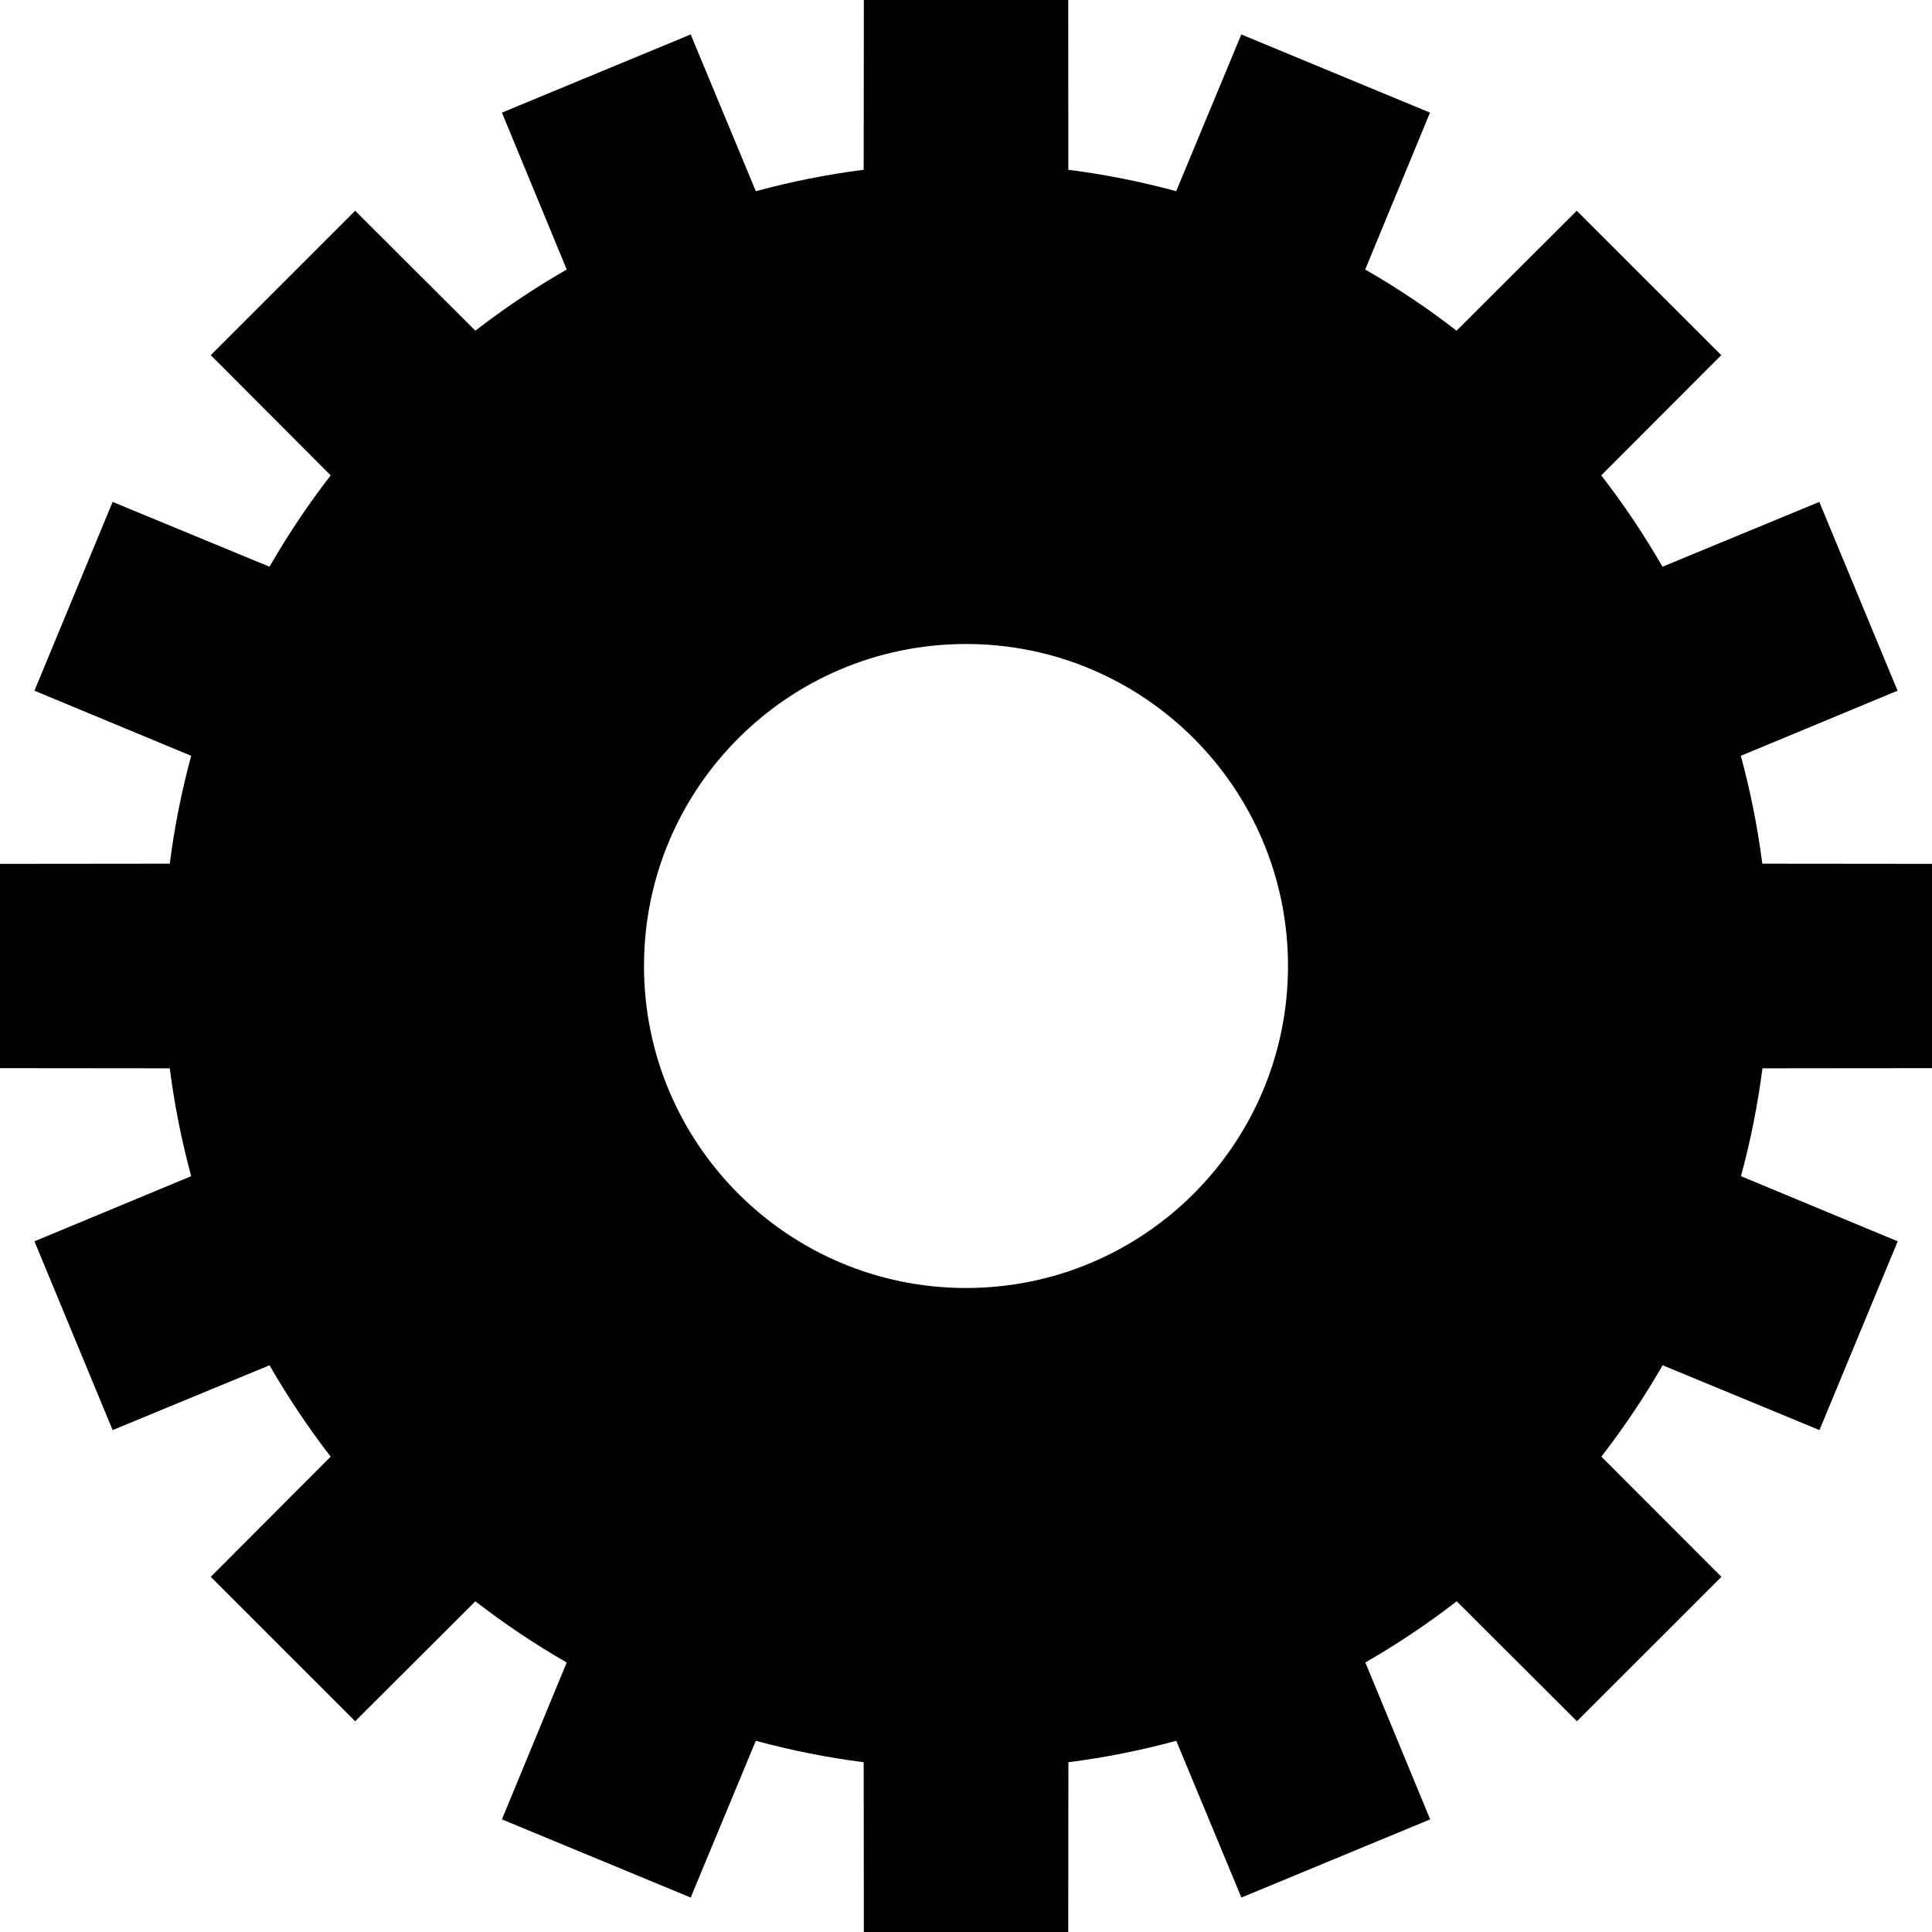
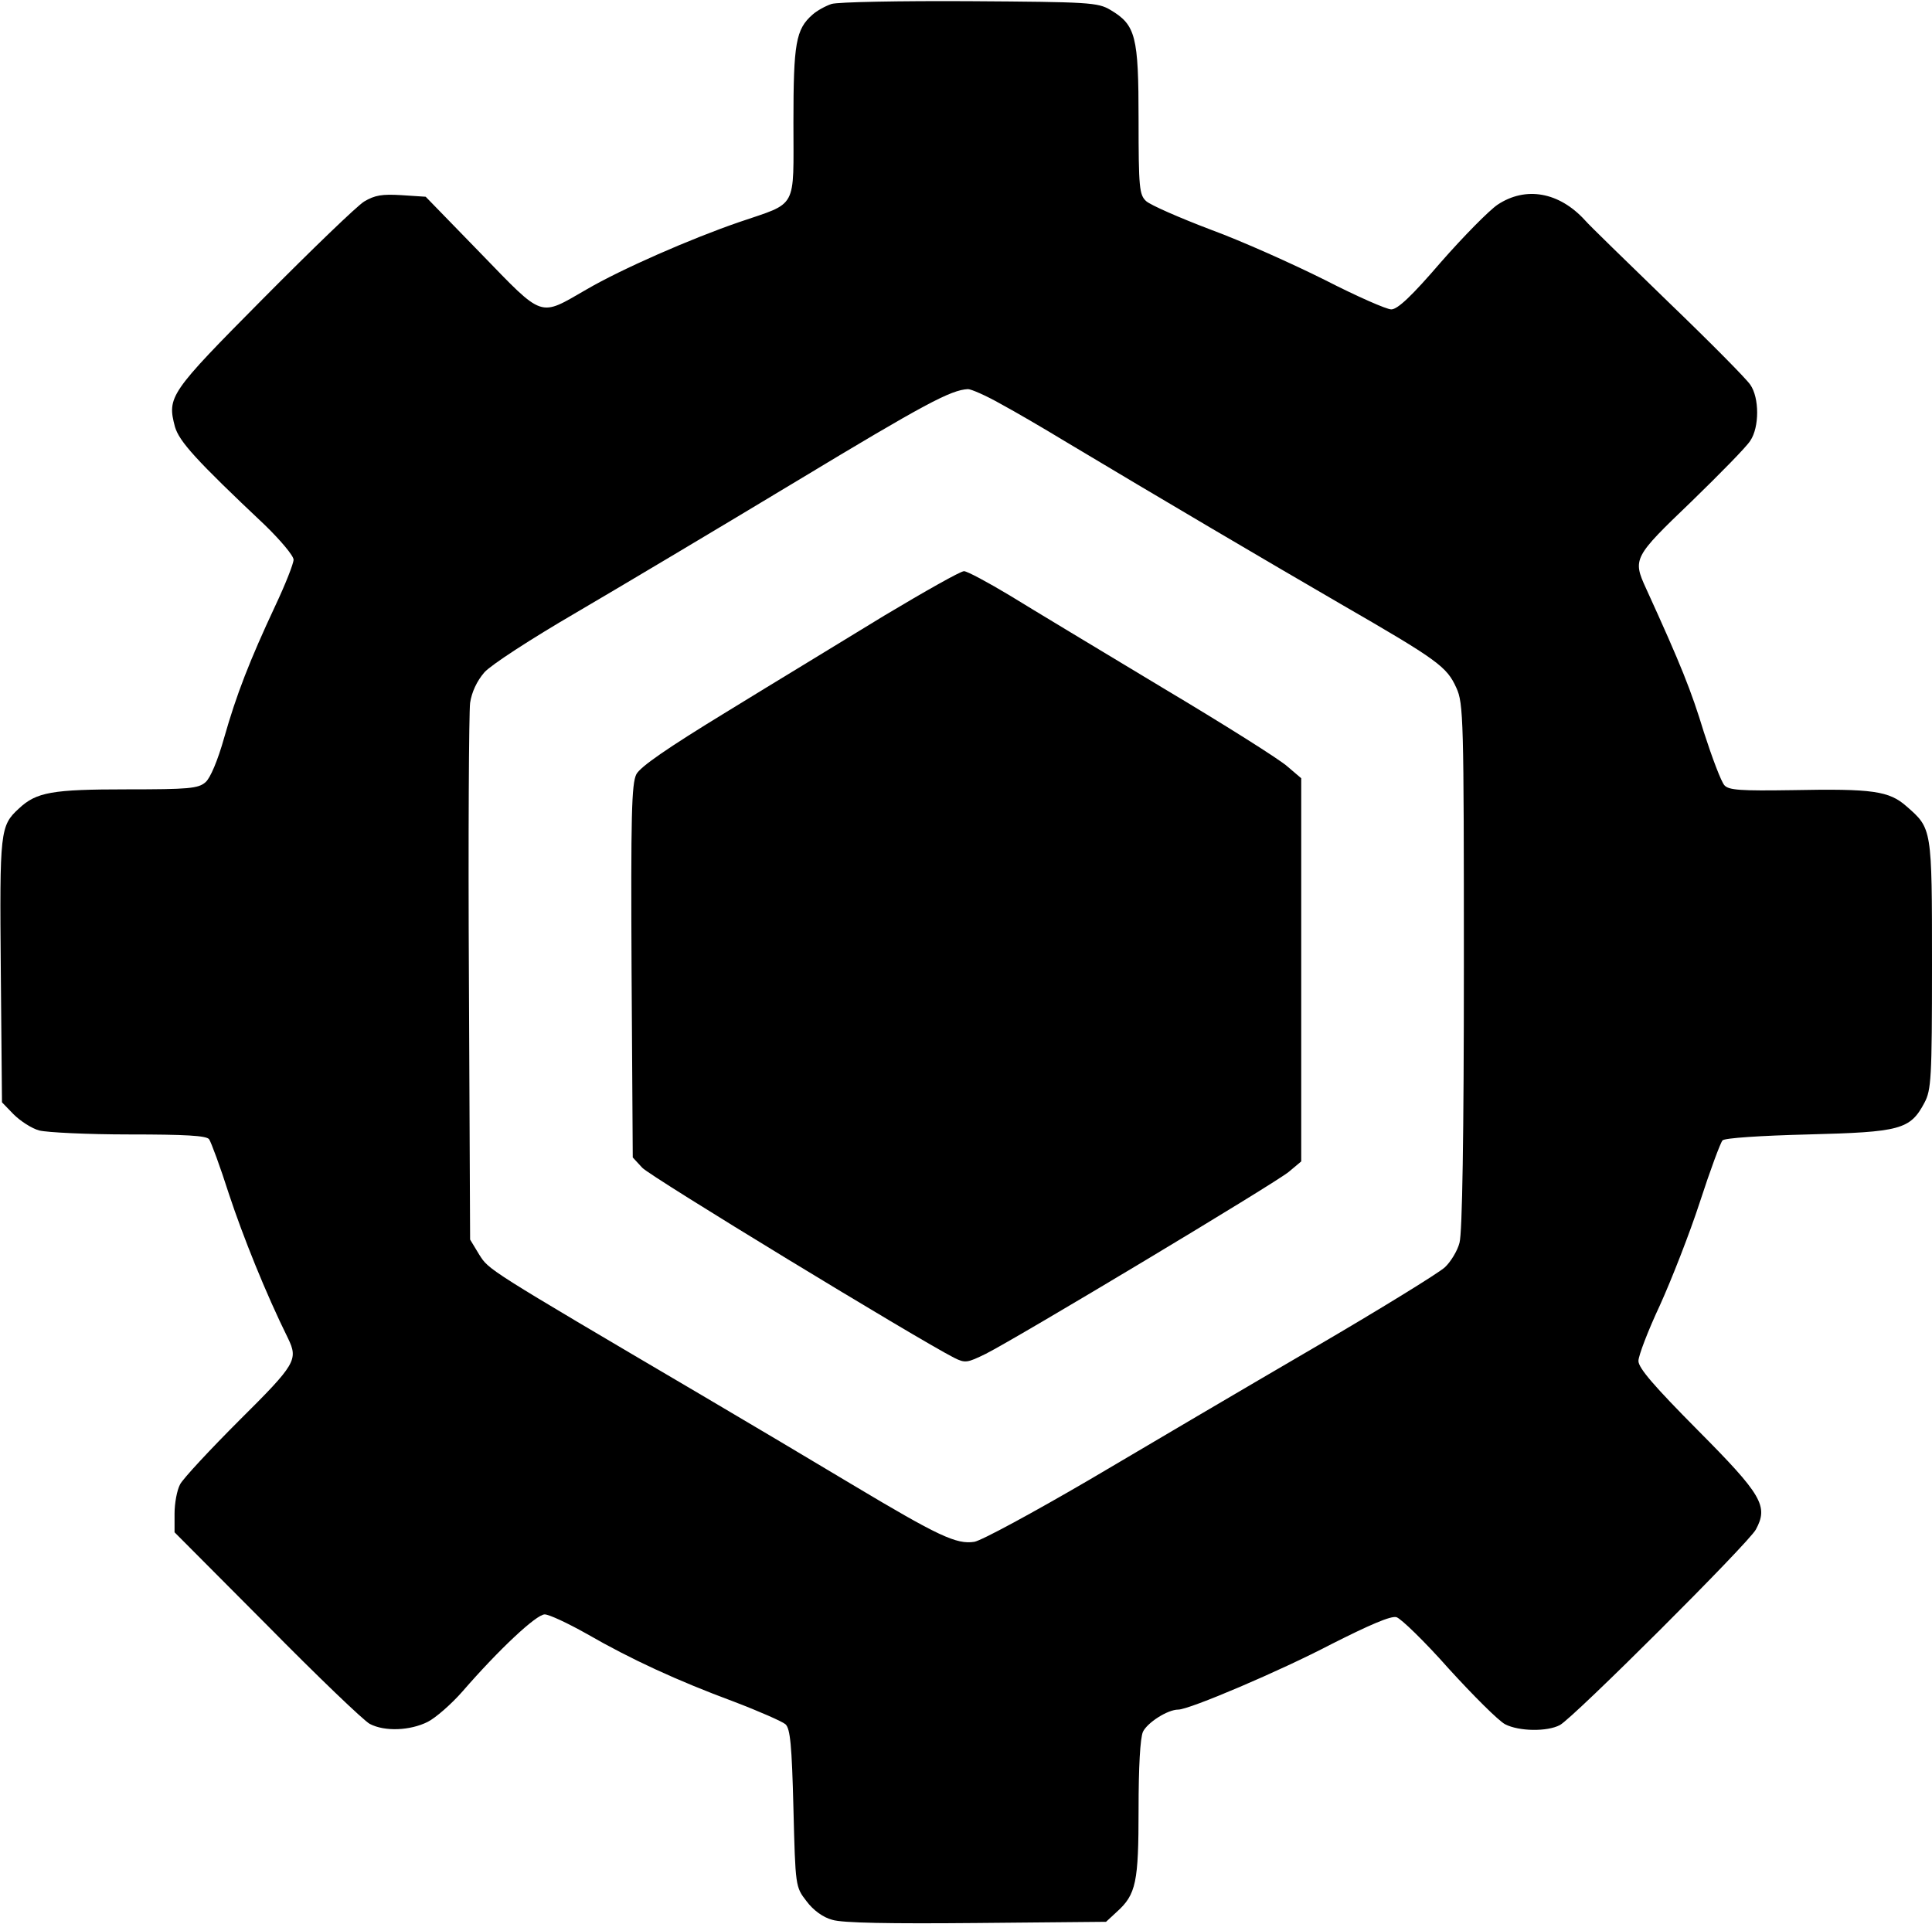
- <svg xmlns="http://www.w3.org/2000/svg" viewBox="0 0 24 24">
-   <path d="M24 13.269v-2.538l-2.108-.002c-.059-.457-.148-.904-.267-1.34l1.947-.809-.972-2.345-1.948.805c-.228-.396-.482-.775-.761-1.135l1.491-1.493-1.795-1.794-1.493 1.49c-.359-.278-.738-.533-1.135-.76l.805-1.949-2.344-.971-.809 1.947c-.436-.118-.883-.208-1.34-.266l-.001-2.109h-2.539l-.002 2.109c-.457.058-.904.148-1.34.266l-.809-1.947-2.345.971.805 1.949c-.396.227-.775.482-1.135.76l-1.493-1.49-1.794 1.794 1.49 1.493c-.278.36-.533.739-.76 1.135l-1.949-.805-.971 2.345 1.947.809c-.118.436-.208.883-.266 1.34l-2.109.002v2.538l2.109.002c.058.457.148.904.266 1.34l-1.947.809.971 2.345 1.949-.805c.228.396.482.775.76 1.135l-1.49 1.493 1.794 1.794 1.493-1.49c.36.278.739.533 1.135.76l-.805 1.949 2.345.971.809-1.947c.436.118.883.208 1.34.266l.002 2.109h2.539l.002-2.109c.457-.058.904-.148 1.34-.266l.809 1.947 2.345-.971-.805-1.949c.396-.228.775-.482 1.135-.76l1.493 1.49 1.795-1.794-1.491-1.493c.278-.36.533-.739.761-1.135l1.948.805.972-2.345-1.947-.809c.118-.436.208-.883.267-1.34l2.106-.002zm-12 2.731c-2.209 0-4-1.791-4-4s1.791-4 4-4 4 1.791 4 4-1.791 4-4 4z" />
+ <svg xmlns="http://www.w3.org/2000/svg" version="1.0" width="487pt" height="485pt" viewBox="0 0 487 485" preserveAspectRatio="xMidYMid meet">
+   <g transform="translate(0,485) scale(0.1,-0.1)" fill="#000000" stroke="none">
+     <path d="M2096 4840 c-15 -5 -37 -17 -48 -27 -42 -37 -48 -72 -48 -272 0 -222 12 -200 -137 -251 -122 -42 -296 -118 -385 -170 -120 -69 -106 -74 -266 91 l-139 143 -61 4 c-49 3 -67 0 -94 -16 -18 -11 -132 -121 -254 -244 -237 -239 -243 -248 -223 -324 11 -37 52 -83 227 -248 39 -38 72 -77 72 -87 0 -10 -21 -63 -46 -116 -65 -139 -98 -224 -129 -333 -16 -57 -35 -102 -47 -112 -18 -16 -43 -18 -198 -18 -189 0 -228 -7 -272 -48 -48 -44 -49 -56 -46 -409 l3 -332 29 -30 c17 -17 46 -36 65 -41 20 -5 122 -10 227 -10 141 0 194 -3 201 -12 5 -7 28 -69 50 -138 35 -106 93 -251 149 -364 26 -54 20 -65 -122 -206 -74 -74 -142 -147 -150 -162 -8 -15 -14 -48 -14 -74 l0 -47 233 -234 c127 -129 244 -241 259 -249 38 -20 102 -17 146 5 20 10 60 45 88 77 92 106 186 194 207 194 11 0 58 -22 106 -49 111 -64 228 -118 371 -171 63 -24 122 -50 130 -57 12 -11 16 -53 20 -212 5 -197 5 -198 33 -234 17 -23 42 -41 65 -47 25 -8 146 -10 364 -8 l326 3 27 25 c49 44 55 75 55 259 0 106 4 179 11 195 11 23 62 56 89 56 28 0 256 97 386 165 95 48 150 72 164 68 11 -3 71 -61 132 -130 62 -68 125 -131 142 -140 35 -18 106 -19 138 -2 34 18 476 459 494 493 32 59 16 87 -147 251 -109 110 -149 156 -149 174 0 13 24 76 54 140 29 64 75 181 101 261 26 80 52 150 57 155 5 6 97 12 216 15 232 6 257 12 293 80 17 32 19 61 19 348 0 345 0 343 -64 399 -44 39 -85 45 -288 41 -130 -2 -160 0 -171 12 -8 8 -31 69 -52 134 -32 105 -57 168 -146 363 -34 74 -31 79 114 218 72 70 140 139 149 154 23 34 23 108 0 141 -9 14 -102 108 -207 209 -104 101 -199 193 -210 206 -65 71 -149 86 -220 39 -22 -15 -86 -80 -143 -145 -73 -85 -109 -119 -125 -119 -12 0 -87 33 -167 74 -80 40 -209 98 -288 127 -79 30 -152 62 -163 72 -17 16 -19 33 -19 205 0 211 -7 239 -71 277 -32 19 -54 20 -354 22 -176 1 -333 -2 -349 -7z m426 -1008 c37 -20 109 -62 160 -93 247 -148 512 -304 698 -412 246 -142 267 -158 291 -211 18 -39 19 -78 19 -701 0 -428 -4 -673 -11 -698 -5 -20 -22 -48 -37 -62 -15 -14 -164 -106 -332 -204 -168 -98 -421 -247 -563 -331 -142 -83 -273 -154 -291 -157 -45 -7 -90 14 -309 145 -100 60 -270 161 -377 224 -547 322 -537 316 -562 355 l-23 38 -3 655 c-2 360 0 674 3 698 4 27 17 55 36 77 17 19 117 84 232 151 111 65 361 214 555 331 323 195 389 230 432 232 8 0 45 -16 82 -37z" />
+     <path d="M2229 3298 c-101 -62 -281 -171 -398 -243 -149 -91 -217 -138 -227 -157 -12 -24 -14 -104 -12 -497 l3 -469 24 -26 c20 -22 692 -431 786 -479 28 -14 33 -13 80 10 81 41 731 431 764 459 l31 26 0 483 0 483 -34 29 c-18 17 -161 107 -317 200 -156 94 -329 198 -384 232 -55 33 -107 61 -115 61 -9 0 -99 -51 -201 -112z" />
+   </g>
</svg>
